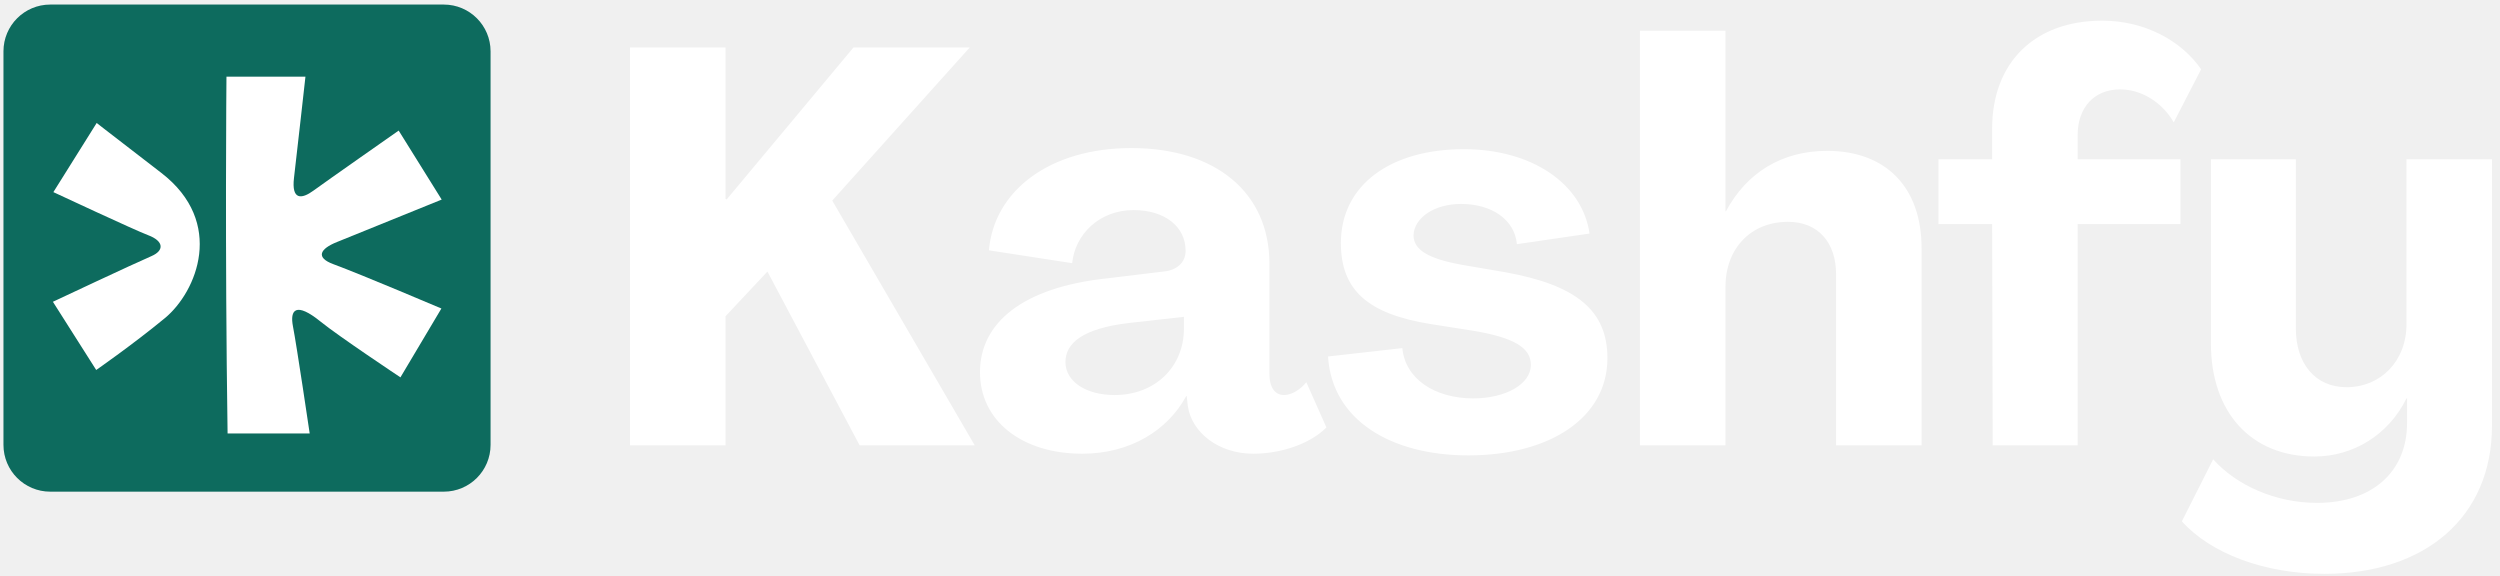
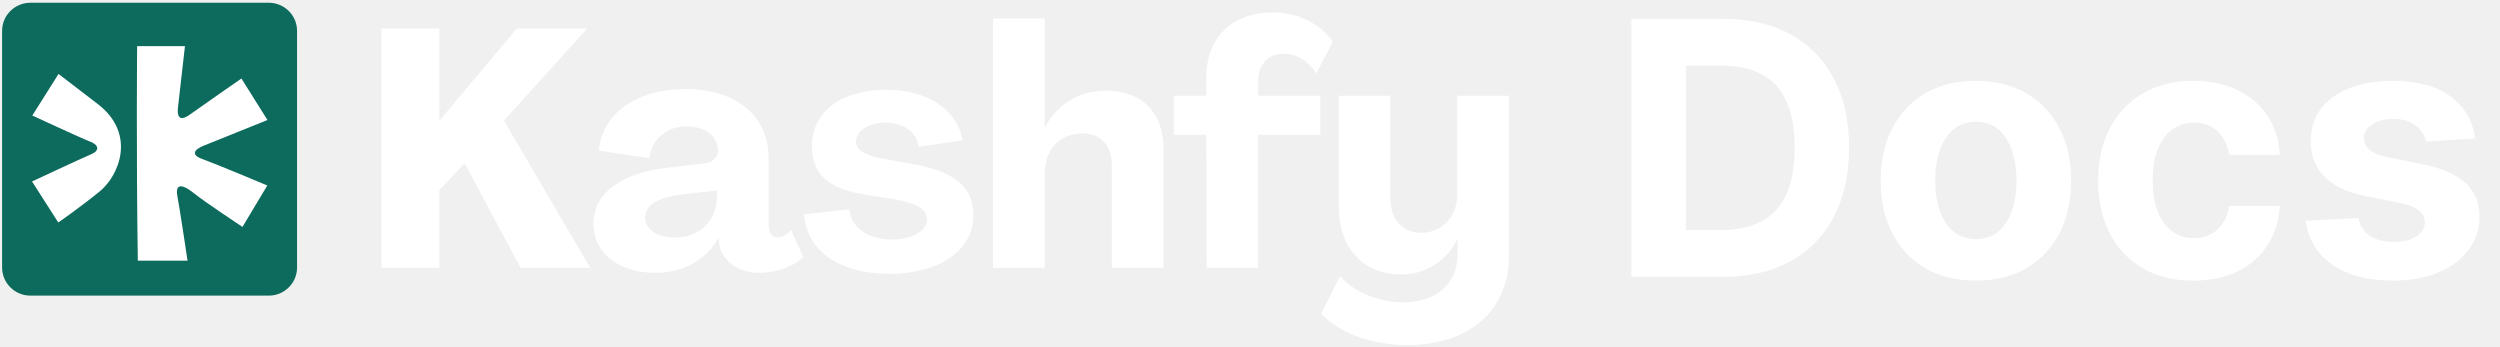
- <svg xmlns="http://www.w3.org/2000/svg" version="1.2" viewBox="9 186 2887 664" width="2889" height="665">
-   <style>
- 		.s0 { fill: #0D6B5E }
- 		.s1 { fill: #ffffff }
- 	</style>
-   <path id="Shape 3" fill-rule="evenodd" class="s0" d="m67 191h454.5c29.82 0 54 24.18 54 54v454.5c0 29.82-24.18 54-54 54h-454.5c-29.82 0-54-24.18-54-54v-454.5c0-29.82 24.18-54 54-54z" />
-   <g id="Folder 1">
-     <path id="Shape 1" fill-rule="evenodd" class="s1" d="m270.52 274.3c0 0-1.87 197.87 1.29 412.01h94.82c0 0-14.98-101.41-19.31-123.63-3.73-19.16 3.22-28.82 32.05-5.43 20.45 16.61 92.05 64.25 92.05 64.25l47.3-79.51c0 0-91.9-39.07-124.77-51.2-20.69-7.63-15.68-17.63 4.23-25.6 21.2-8.47 120.88-48.99 120.88-48.99l-49.67-79.68c0 0-84.09 58.83-98.16 69.17-14.07 10.34-25.77 11.19-22.72-14.58 3.05-25.77 13.22-116.81 13.22-116.81z" />
-     <path id="Shape 2" fill-rule="evenodd" class="s1" d="m120.64 327.74l-50.01 79.85c0 0 94.33 44.09 109.42 49.73 18.28 6.84 18.82 17.75 3.77 24.2-19.8 8.48-113.73 52.7-113.73 52.7l50.01 78.77c0 0 42.46-29.49 79.32-59.9 36.86-30.41 70.03-110.58-4.15-167.71-74.18-57.14-74.63-57.64-74.63-57.64z" />
-     <path id="Kashfy" fill-rule="evenodd" class="s1" d="m846.83 700v-149.06l48.4-51.62 106.47 200.68h132.92l-164.54-282.63 158.74-176.81h-134.22l-146.48 175.52-1.29-0.65v-174.87h-110.34v459.44zm411.93 9.68c55.5 0 98.73-27.1 120.02-66.46h0.65l1.29 11.61c4.52 30.33 35.49 54.85 75.5 54.85 30.32 0 64.52-10.33 84.53-30.33l-23.23-52.27c-7.1 9.04-17.43 14.85-25.81 14.85-10.33 0-16.78-9.04-16.78-23.88v-127.76c0-82.6-62.59-133.58-159.38-133.58-94.86 0-158.74 49.69-164.55 118.09l96.15 14.84c3.22-32.91 30.97-61.3 70.98-61.3 35.49 0 60.01 18.71 60.01 47.1 0 13.56-10.33 22.59-25.81 23.88l-63.88 7.74c-98.73 10.33-147.77 51.62-147.77 108.41 0 56.78 49.04 94.21 118.08 94.21zm37.43-67.75c-32.91 0-56.79-15.49-56.79-38.08 0-21.29 18.72-38.71 73.57-45.17l63.23-7.09v13.55c0 44.52-33.55 76.79-80.01 76.79zm408.39 69.68c94.85 0 160.67-43.87 160.67-112.27 0-54.85-35.49-84.53-118.73-99.38l-49.04-8.38c-39.36-7.1-56.14-17.43-56.14-34.2 0.65-20.01 23.88-36.14 54.85-36.14 35.49 0 61.94 18.07 64.53 46.46l83.88-12.26c-8.39-58.07-67.11-97.44-145.19-97.44-84.53 0-141.96 41.3-141.96 108.41 0 54.2 30.98 81.95 103.89 93.57l49.04 7.74c46.46 7.74 66.47 19.36 66.47 39.36 0 22.59-29.69 38.72-66.47 38.72-44.52 0-78.72-22.59-81.95-58.08l-85.82 9.68c4.52 73.56 72.92 114.21 161.97 114.21zm296.96-11.61v-182.61c0-45.17 29.68-75.5 72.27-75.5 34.2 0 55.49 23.23 55.49 60.66v197.45h98.73v-227.78c0-70.34-41.3-112.28-109.05-112.28-52.27 0-92.92 25.17-116.8 69.69h-0.64v-208.42h-98.73v478.79zm406.72 0v-255.53h118.73v-74.85h-118.73v-27.75c0-32.26 19.35-52.91 49.04-52.91 25.16 0 49.04 15.49 61.94 38.07l31.62-61.3c-23.23-33.55-65.82-56.14-114.21-56.14-78.08 0-127.12 48.4-127.12 124.54v35.49h-61.95v74.85h61.95l0.64 255.53zm284.91 148.41c116.79 0 193.58-65.81 193.58-170.99v-307.8h-98.73v190.36c0 43.23-30.33 72.91-69.04 72.91-36.78 0-58.72-27.75-58.72-67.75v-195.52h-98.08v212.94c0 78.72 45.81 130.35 119.37 130.35 45.17 0 85.82-25.17 106.47-67.11h0.65v28.39c0 56.78-40.66 92.27-103.89 92.27-47.75 0-92.92-20-120.02-50.33l-36.14 71.63c32.91 36.78 94.86 60.65 164.55 60.65z" />
+ <svg xmlns="http://www.w3.org/2000/svg" width="289" height="40" viewBox="0 0 289 40" fill="none">
+   <g clip-path="url(#clip0_1_65)">
+     <g clip-path="url(#clip1_1_65)">
+       <path fill-rule="evenodd" clip-rule="evenodd" d="M3.516 0.317H31.066C32.874 0.317 34.339 1.773 34.339 3.568V30.925C34.339 32.72 32.874 34.175 31.066 34.175H3.516C1.708 34.175 0.242 32.72 0.242 30.925V3.568C0.242 1.773 1.708 0.317 3.516 0.317Z" fill="#0D6B5E" />
+       <path fill-rule="evenodd" clip-rule="evenodd" d="M15.852 5.331C15.852 5.331 15.739 17.241 15.931 30.131H21.678C21.678 30.131 20.77 24.027 20.508 22.689C20.282 21.536 20.703 20.955 22.451 22.363C23.69 23.362 28.03 26.23 28.03 26.23L30.898 21.444C30.898 21.444 25.327 19.092 23.334 18.362C22.08 17.903 22.384 17.301 23.591 16.821C24.876 16.311 30.918 13.873 30.918 13.873L27.907 9.076C27.907 9.076 22.81 12.617 21.957 13.24C21.104 13.862 20.395 13.913 20.58 12.362C20.765 10.811 21.381 5.331 21.381 5.331H15.852Z" fill="white" />
+       <path fill-rule="evenodd" clip-rule="evenodd" d="M6.767 8.548L3.736 13.354C3.736 13.354 9.454 16.008 10.368 16.348C11.476 16.759 11.509 17.416 10.597 17.804C9.397 18.315 3.703 20.976 3.703 20.976L6.734 25.718C6.734 25.718 9.308 23.943 11.543 22.112C13.777 20.282 15.788 15.456 11.291 12.017C6.795 8.578 6.767 8.548 6.767 8.548Z" fill="white" />
+       <path fill-rule="evenodd" clip-rule="evenodd" d="M50.786 30.955V21.983L53.72 18.876L60.174 30.955H68.231L58.257 13.943L67.88 3.3H59.744L50.865 13.865L50.786 13.826V3.3H44.098V30.955H50.786ZM75.756 31.538C79.12 31.538 81.741 29.906 83.031 27.537H83.071L83.149 28.236C83.423 30.062 85.3 31.538 87.725 31.538C89.563 31.538 91.636 30.916 92.849 29.712L91.441 26.566C91.011 27.11 90.385 27.46 89.877 27.46C89.251 27.46 88.86 26.916 88.86 26.022V18.332C88.86 13.36 85.066 10.292 79.199 10.292C73.448 10.292 69.576 13.283 69.224 17.4L75.052 18.293C75.248 16.312 76.93 14.603 79.355 14.603C81.506 14.603 82.993 15.729 82.993 17.438C82.993 18.254 82.366 18.798 81.428 18.876L77.556 19.341C71.571 19.963 68.599 22.449 68.599 25.867C68.599 29.285 71.571 31.538 75.756 31.538ZM78.025 27.46C76.03 27.46 74.583 26.527 74.583 25.168C74.583 23.886 75.717 22.837 79.042 22.449L82.875 22.022V22.837C82.875 25.517 80.841 27.46 78.025 27.46ZM102.78 31.654C108.53 31.654 112.519 29.013 112.519 24.896C112.519 21.595 110.368 19.808 105.322 18.914L102.35 18.41C99.964 17.982 98.947 17.361 98.947 16.351C98.986 15.147 100.394 14.176 102.272 14.176C104.423 14.176 106.026 15.264 106.183 16.972L111.268 16.234C110.759 12.739 107.2 10.369 102.467 10.369C97.343 10.369 93.862 12.855 93.862 16.895C93.862 20.157 95.74 21.827 100.159 22.527L103.132 22.993C105.948 23.459 107.161 24.158 107.161 25.362C107.161 26.722 105.361 27.692 103.132 27.692C100.433 27.692 98.36 26.333 98.164 24.197L92.962 24.779C93.236 29.207 97.382 31.654 102.78 31.654ZM120.781 30.955V19.963C120.781 17.244 122.58 15.419 125.162 15.419C127.235 15.419 128.525 16.817 128.525 19.07V30.955H134.51V17.244C134.51 13.011 132.006 10.486 127.9 10.486C124.731 10.486 122.267 12.001 120.82 14.681H120.781V2.136H114.796V30.955H120.781ZM145.435 30.955V15.574H152.632V11.069H145.435V9.398C145.435 7.457 146.608 6.214 148.408 6.214C149.933 6.214 151.38 7.146 152.162 8.505L154.079 4.815C152.671 2.796 150.089 1.436 147.156 1.436C142.423 1.436 139.45 4.349 139.45 8.932V11.069H135.695V15.574H139.45L139.489 30.955H145.435ZM162.705 39.888C169.785 39.888 174.439 35.927 174.439 29.596V11.069H168.455V22.527C168.455 25.129 166.616 26.916 164.27 26.916C162.04 26.916 160.71 25.245 160.71 22.837V11.069H154.765V23.886C154.765 28.624 157.542 31.732 162.001 31.732C164.739 31.732 167.203 30.217 168.455 27.692H168.494V29.401C168.494 32.819 166.029 34.955 162.197 34.955C159.302 34.955 156.564 33.752 154.921 31.926L152.731 36.237C154.726 38.451 158.481 39.888 162.705 39.888Z" fill="white" />
+     </g>
+     <path d="M199.162 32H188.592V2.182H199.249C202.249 2.182 204.83 2.779 206.995 3.973C209.16 5.157 210.824 6.86 211.989 9.083C213.163 11.306 213.751 13.965 213.751 17.062C213.751 20.168 213.163 22.837 211.989 25.07C210.824 27.302 209.15 29.015 206.966 30.209C204.792 31.403 202.19 32 199.162 32ZM194.896 26.598H198.9C200.763 26.598 202.331 26.268 203.603 25.608C204.884 24.939 205.845 23.905 206.485 22.507C207.136 21.1 207.461 19.285 207.461 17.062C207.461 14.858 207.136 13.058 206.485 11.66C205.845 10.262 204.889 9.234 203.617 8.574C202.346 7.913 200.778 7.583 198.914 7.583H194.896V26.598ZM228.409 32.437C226.147 32.437 224.191 31.956 222.541 30.995C220.901 30.025 219.634 28.675 218.741 26.948C217.848 25.21 217.402 23.196 217.402 20.905C217.402 18.595 217.848 16.576 218.741 14.849C219.634 13.111 220.901 11.762 222.541 10.801C224.191 9.83 226.147 9.345 228.409 9.345C230.67 9.345 232.621 9.83 234.262 10.801C235.912 11.762 237.183 13.111 238.076 14.849C238.969 16.576 239.416 18.595 239.416 20.905C239.416 23.196 238.969 25.21 238.076 26.948C237.183 28.675 235.912 30.025 234.262 30.995C232.621 31.956 230.67 32.437 228.409 32.437ZM228.438 27.632C229.467 27.632 230.326 27.341 231.015 26.759C231.704 26.166 232.223 25.361 232.573 24.342C232.932 23.322 233.111 22.163 233.111 20.862C233.111 19.561 232.932 18.401 232.573 17.382C232.223 16.363 231.704 15.557 231.015 14.965C230.326 14.373 229.467 14.077 228.438 14.077C227.399 14.077 226.526 14.373 225.817 14.965C225.118 15.557 224.589 16.363 224.23 17.382C223.881 18.401 223.706 19.561 223.706 20.862C223.706 22.163 223.881 23.322 224.23 24.342C224.589 25.361 225.118 26.166 225.817 26.759C226.526 27.341 227.399 27.632 228.438 27.632ZM253.553 32.437C251.262 32.437 249.292 31.951 247.642 30.981C246.002 30 244.74 28.642 243.856 26.904C242.983 25.167 242.546 23.167 242.546 20.905C242.546 18.615 242.988 16.606 243.871 14.878C244.764 13.14 246.031 11.786 247.671 10.816C249.311 9.835 251.262 9.345 253.524 9.345C255.475 9.345 257.183 9.699 258.649 10.408C260.115 11.117 261.275 12.111 262.129 13.393C262.983 14.674 263.454 16.178 263.541 17.906H257.688C257.523 16.79 257.086 15.892 256.378 15.213C255.679 14.524 254.762 14.179 253.626 14.179C252.665 14.179 251.825 14.441 251.107 14.965C250.399 15.48 249.845 16.232 249.447 17.222C249.049 18.212 248.85 19.411 248.85 20.818C248.85 22.245 249.045 23.458 249.433 24.458C249.831 25.458 250.389 26.22 251.107 26.744C251.825 27.268 252.665 27.53 253.626 27.53C254.335 27.53 254.97 27.385 255.533 27.093C256.106 26.802 256.577 26.38 256.946 25.827C257.324 25.264 257.572 24.589 257.688 23.803H263.541C263.444 25.511 262.978 27.016 262.143 28.316C261.318 29.607 260.178 30.617 258.722 31.345C257.266 32.073 255.543 32.437 253.553 32.437ZM286.119 16.014L280.441 16.363C280.344 15.878 280.135 15.441 279.815 15.053C279.495 14.655 279.073 14.339 278.548 14.106C278.034 13.864 277.418 13.742 276.699 13.742C275.738 13.742 274.928 13.946 274.268 14.354C273.608 14.752 273.278 15.286 273.278 15.955C273.278 16.489 273.491 16.941 273.919 17.309C274.346 17.678 275.078 17.974 276.117 18.197L280.165 19.013C282.339 19.459 283.96 20.178 285.028 21.168C286.095 22.158 286.629 23.458 286.629 25.07C286.629 26.535 286.197 27.821 285.333 28.928C284.479 30.034 283.305 30.898 281.81 31.52C280.325 32.131 278.612 32.437 276.67 32.437C273.71 32.437 271.351 31.82 269.594 30.588C267.847 29.345 266.823 27.656 266.522 25.521L272.623 25.201C272.807 26.103 273.254 26.793 273.962 27.268C274.671 27.734 275.578 27.967 276.685 27.967C277.772 27.967 278.646 27.758 279.306 27.341C279.975 26.914 280.315 26.365 280.325 25.696C280.315 25.133 280.077 24.672 279.611 24.312C279.145 23.944 278.427 23.662 277.456 23.468L273.584 22.696C271.4 22.26 269.774 21.503 268.706 20.425C267.648 19.348 267.119 17.974 267.119 16.305C267.119 14.868 267.507 13.631 268.284 12.592C269.07 11.553 270.172 10.753 271.589 10.19C273.016 9.627 274.685 9.345 276.597 9.345C279.422 9.345 281.645 9.942 283.266 11.136C284.896 12.33 285.848 13.956 286.119 16.014Z" fill="white" />
  </g>
+   <defs>
+     <clipPath id="clip0_1_65">
+       <rect width="289" height="40" fill="white" />
+     </clipPath>
+     <clipPath id="clip1_1_65">
+       <rect width="175" height="40" fill="white" />
+     </clipPath>
+   </defs>
</svg>
